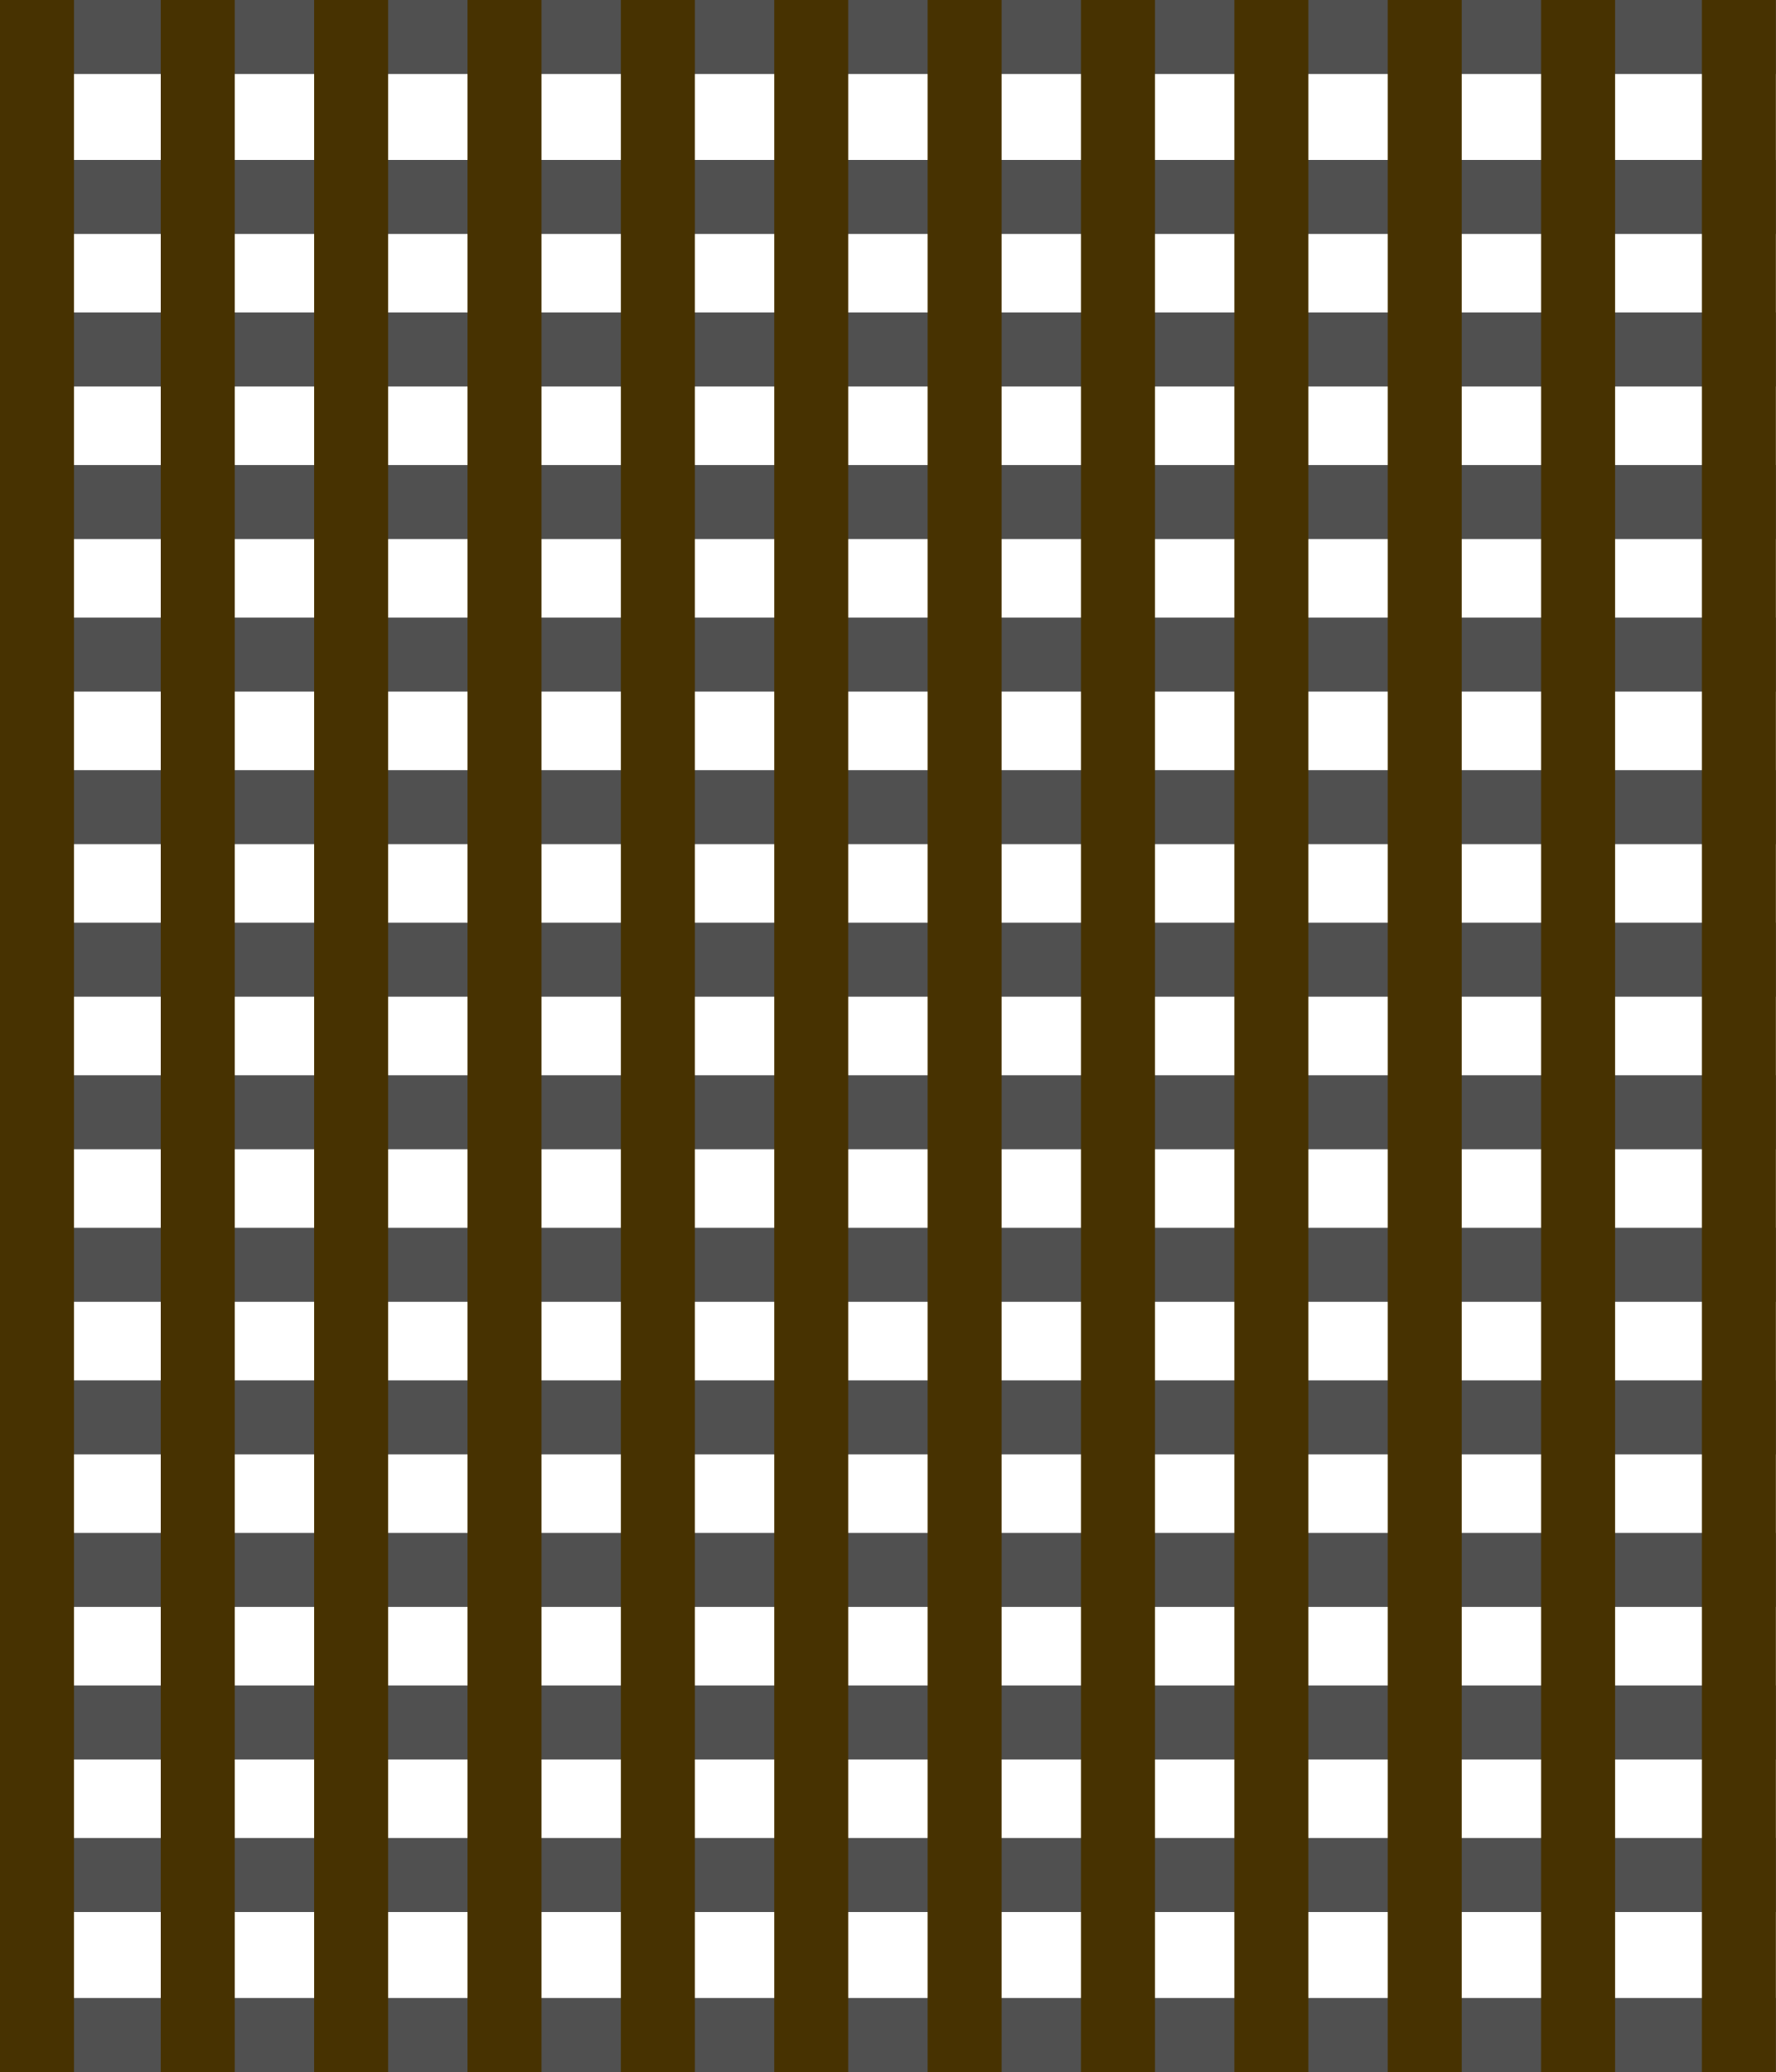
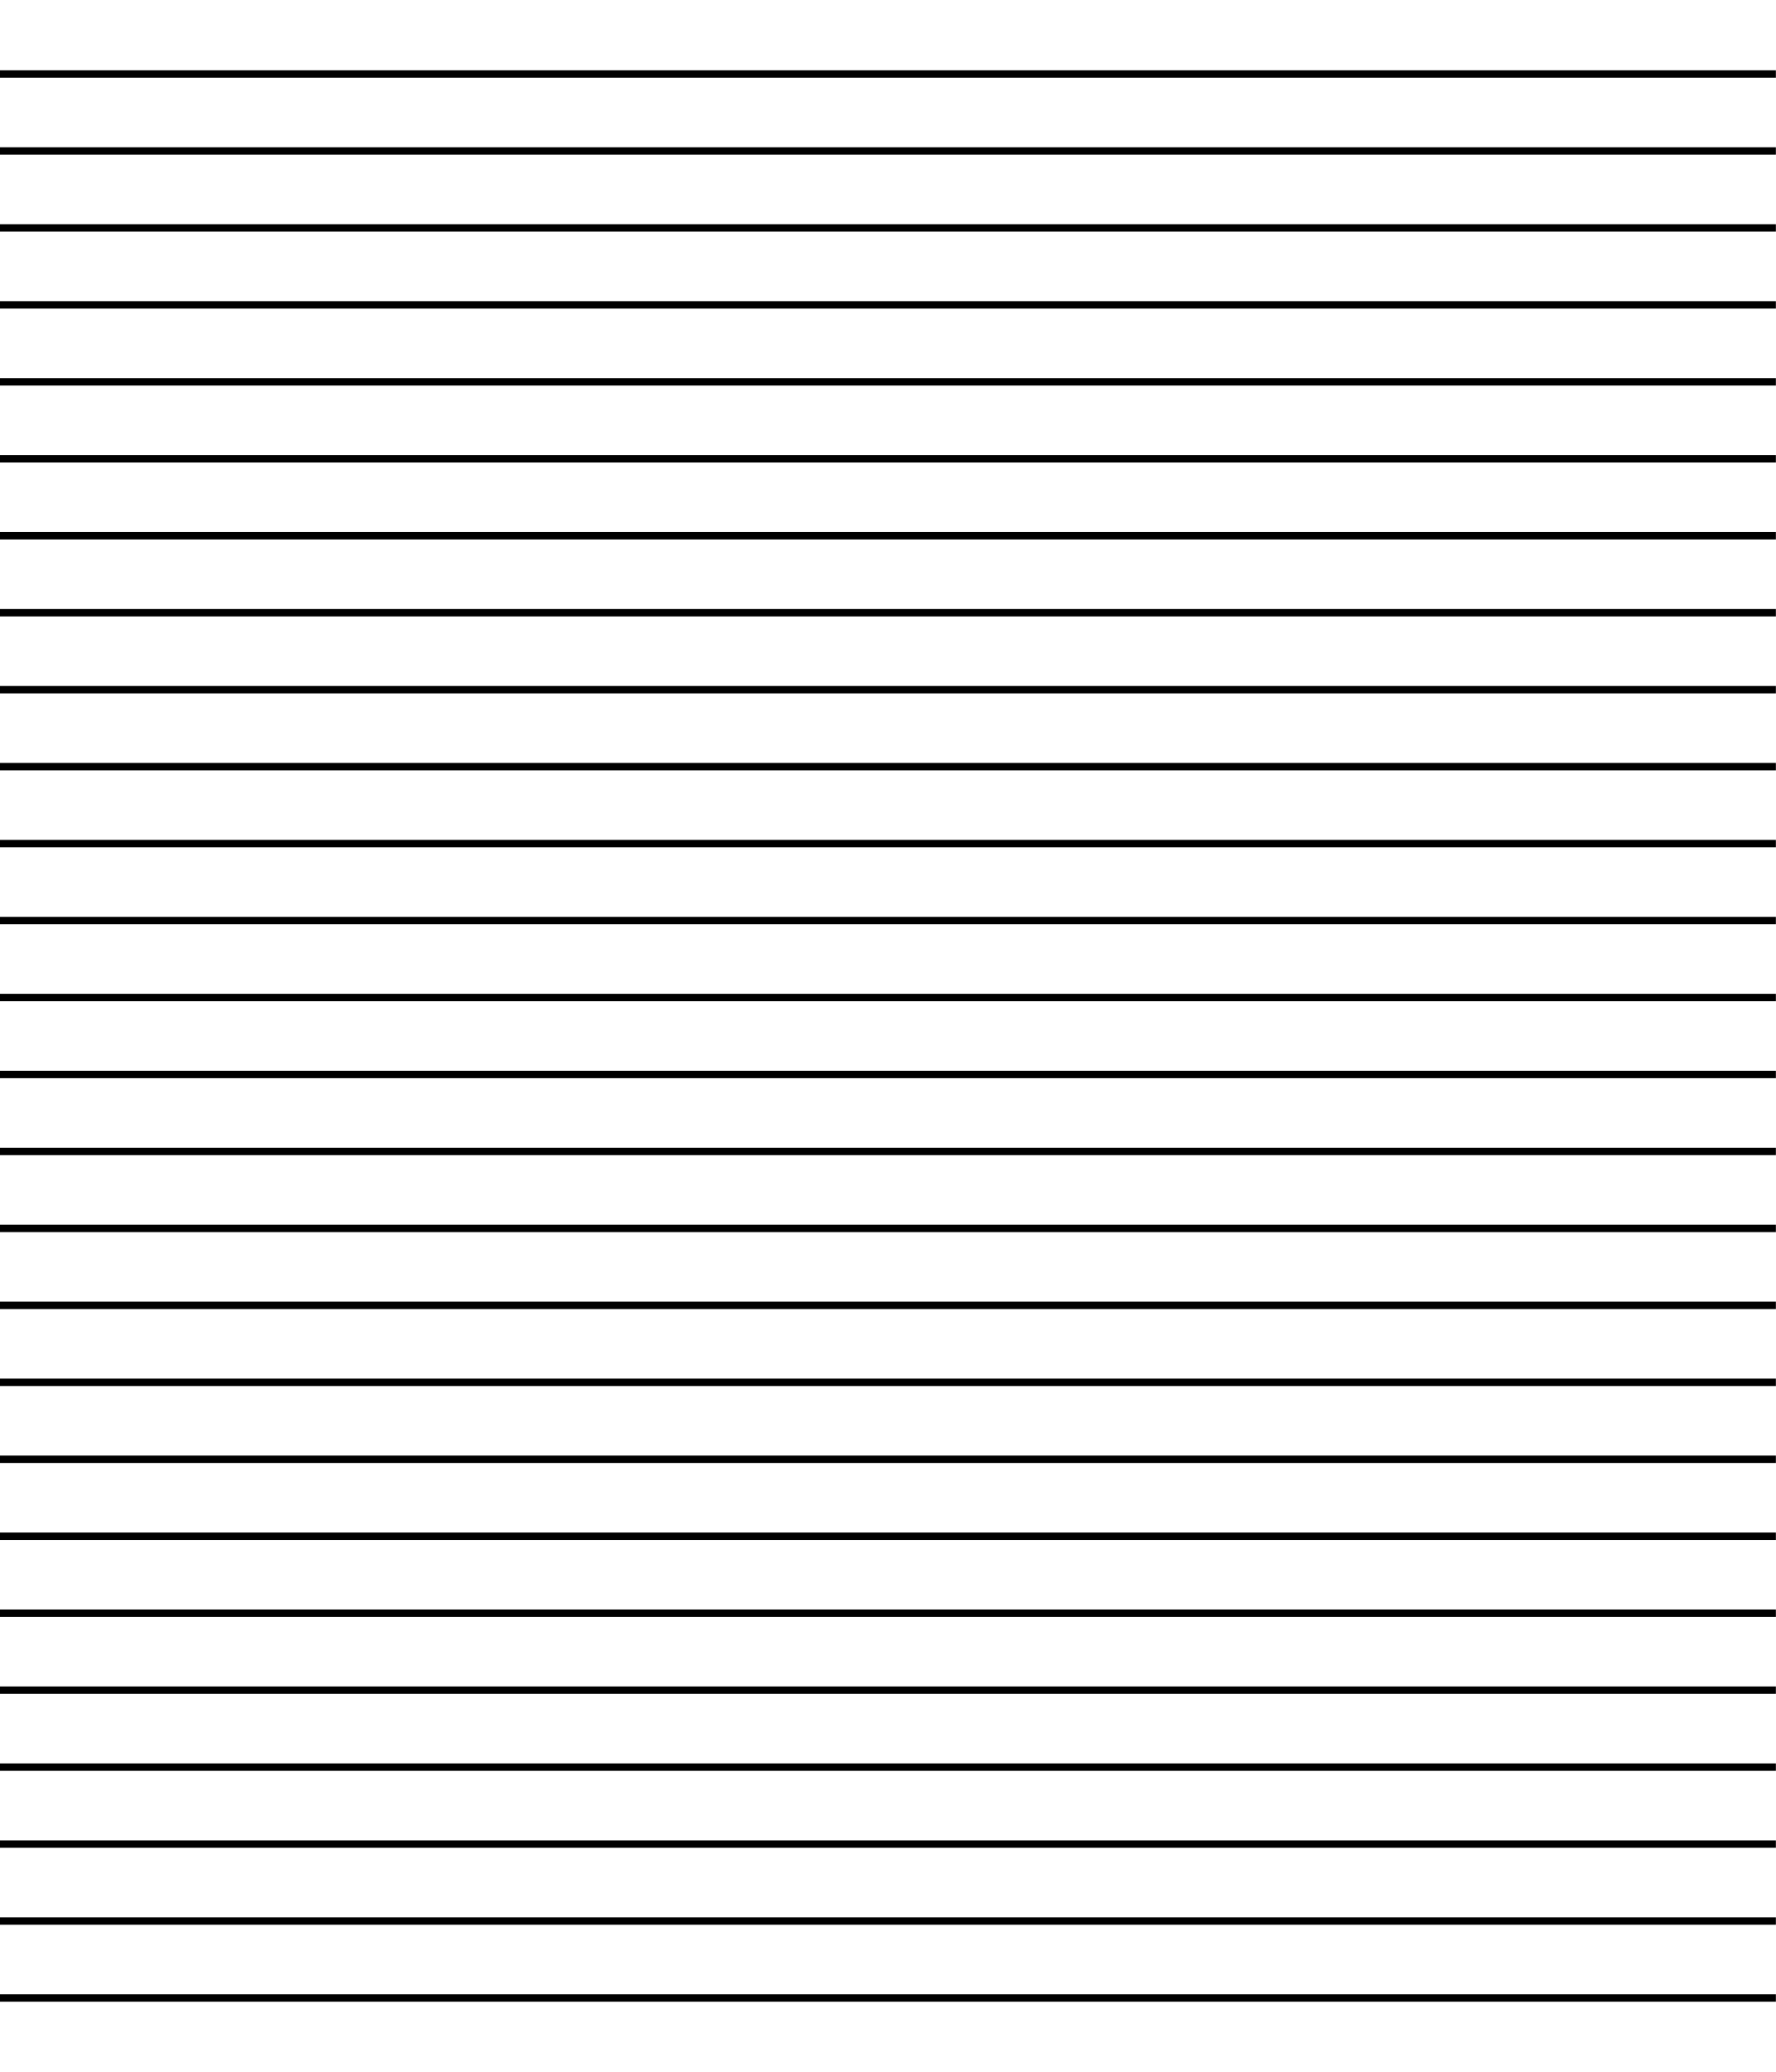
<svg xmlns="http://www.w3.org/2000/svg" viewBox="0 0 240 280" width="240px" height="280px" style="">
-   <rect width="240" height="10" style="fill: rgb(80, 80, 80); vector-effect: non-scaling-stroke;" />
-   <rect width="240" height="10" style="fill: rgb(80, 80, 80); vector-effect: non-scaling-stroke;" y="21.615" />
-   <rect width="240" height="10" style="fill: rgb(80, 80, 80); vector-effect: non-scaling-stroke;" y="42.23" />
-   <rect width="240" height="10" style="fill: rgb(80, 80, 80); vector-effect: non-scaling-stroke;" y="62.845" />
-   <rect width="240" height="10" style="fill: rgb(80, 80, 80); vector-effect: non-scaling-stroke;" y="83.46" />
-   <rect width="240" height="10" style="fill: rgb(80, 80, 80); vector-effect: non-scaling-stroke;" y="104.075" />
-   <rect width="240" height="10" style="fill: rgb(80, 80, 80); vector-effect: non-scaling-stroke;" y="124.69" />
-   <rect width="240" height="10" style="fill: rgb(80, 80, 80); vector-effect: non-scaling-stroke;" y="145.305" />
-   <rect width="240" height="10" style="fill: rgb(80, 80, 80); vector-effect: non-scaling-stroke;" y="165.92" />
-   <rect width="240" height="10" style="fill: rgb(80, 80, 80); vector-effect: non-scaling-stroke;" y="186.535" />
-   <rect width="240" height="10" style="fill: rgb(80, 80, 80); vector-effect: non-scaling-stroke;" y="207.15" />
-   <rect width="240" height="10" style="fill: rgb(80, 80, 80); vector-effect: non-scaling-stroke;" y="227.765" />
-   <rect width="240" height="10" style="fill: rgb(80, 80, 80); vector-effect: non-scaling-stroke;" y="248.38" />
-   <rect width="240" height="10" style="fill: rgb(80, 80, 80); vector-effect: non-scaling-stroke;" y="270" />
-   <rect width="10" height="280" style="fill: rgb(71, 50, 1); vector-effect: non-scaling-stroke;" />
-   <rect width="10" height="280" style="fill: rgb(71, 50, 1); vector-effect: non-scaling-stroke;" x="21.727" />
-   <rect width="10" height="280" style="fill: rgb(71, 50, 1); vector-effect: non-scaling-stroke;" x="42.454" />
-   <rect width="10" height="280" style="fill: rgb(71, 50, 1); vector-effect: non-scaling-stroke;" x="63.181" />
-   <rect width="10" height="280" style="fill: rgb(71, 50, 1); vector-effect: non-scaling-stroke;" x="83.908" />
-   <rect width="10" height="280" style="fill: rgb(71, 50, 1); vector-effect: non-scaling-stroke;" x="104.635" />
-   <rect width="10" height="280" style="fill: rgb(71, 50, 1); vector-effect: non-scaling-stroke;" x="125.362" />
-   <rect width="10" height="280" style="fill: rgb(71, 50, 1); vector-effect: non-scaling-stroke;" x="146.089" />
-   <rect width="10" height="280" style="fill: rgb(71, 50, 1); vector-effect: non-scaling-stroke;" x="166.816" />
-   <rect width="10" height="280" style="fill: rgb(71, 50, 1); vector-effect: non-scaling-stroke;" x="187.543" />
-   <rect width="10" height="280" style="fill: rgb(71, 50, 1); vector-effect: non-scaling-stroke;" x="208.27" />
-   <rect width="10" height="280" style="fill: rgb(71, 50, 1); vector-effect: non-scaling-stroke;" x="230" />
+   <line style="fill: none; stroke: rgb(0, 0, 0);" x1="0" y1="259.6" x2="240" y2="259.6" />
+   <line style="fill: none; stroke: rgb(0, 0, 0);" x1="0" y1="270" x2="240" y2="270" />
+   <line style="fill: none; stroke: rgb(0, 0, 0);" x1="0" y1="249.2" x2="240" y2="249.2" />
+   <line style="fill: none; stroke: rgb(0, 0, 0);" x1="0" y1="238.8" x2="240" y2="238.8" />
+   <line style="fill: none; stroke: rgb(0, 0, 0);" x1="0" y1="228.4" x2="240" y2="228.4" />
+   <line style="fill: none; stroke: rgb(0, 0, 0);" x1="0" y1="218" x2="240" y2="218" />
+   <line style="fill: none; stroke: rgb(0, 0, 0);" x1="0" y1="207.6" x2="240" y2="207.6" />
+   <line style="fill: none; stroke: rgb(0, 0, 0);" x1="0" y1="197.2" x2="240" y2="197.2" />
+   <line style="fill: none; stroke: rgb(0, 0, 0);" x1="0" y1="186.8" x2="240" y2="186.8" />
+   <line style="fill: none; stroke: rgb(0, 0, 0);" x1="0" y1="176.4" x2="240" y2="176.4" />
+   <line style="fill: none; stroke: rgb(0, 0, 0);" x1="0" y1="166" x2="240" y2="166" />
+   <line style="fill: none; stroke: rgb(0, 0, 0);" x1="0" y1="155.6" x2="240" y2="155.6" />
+   <line style="fill: none; stroke: rgb(0, 0, 0);" x1="0" y1="145.2" x2="240" y2="145.2" />
+   <line style="fill: none; stroke: rgb(0, 0, 0);" x1="0" y1="134.8" x2="240" y2="134.8" />
+   <line style="fill: none; stroke: rgb(0, 0, 0);" x1="0" y1="124.4" x2="240" y2="124.4" />
+   <line style="fill: none; stroke: rgb(0, 0, 0);" x1="0" y1="114" x2="240" y2="114" />
+   <line style="fill: none; stroke: rgb(0, 0, 0);" x1="0" y1="103.6" x2="240" y2="103.6" />
+   <line style="fill: none; stroke: rgb(0, 0, 0);" x1="0" y1="93.2" x2="240" y2="93.2" />
+   <line style="fill: none; stroke: rgb(0, 0, 0);" x1="0" y1="82.8" x2="240" y2="82.8" />
+   <line style="fill: none; stroke: rgb(0, 0, 0);" x1="0" y1="72.4" x2="240" y2="72.4" />
+   <line style="fill: none; stroke: rgb(0, 0, 0);" x1="0" y1="62" x2="240" y2="62" />
+   <line style="fill: none; stroke: rgb(0, 0, 0);" x1="0" y1="51.6" x2="240" y2="51.6" />
+   <line style="fill: none; stroke: rgb(0, 0, 0);" x1="0" y1="41.2" x2="240" y2="41.2" />
+   <line style="fill: none; stroke: rgb(0, 0, 0);" x1="0" y1="30.8" x2="240" y2="30.8" />
+   <line style="fill: none; stroke: rgb(0, 0, 0);" x1="0" y1="20.4" x2="240" y2="20.4" />
+   <line style="fill: none; stroke: rgb(0, 0, 0);" x1="0" y1="10" x2="240" y2="10" />
</svg>
